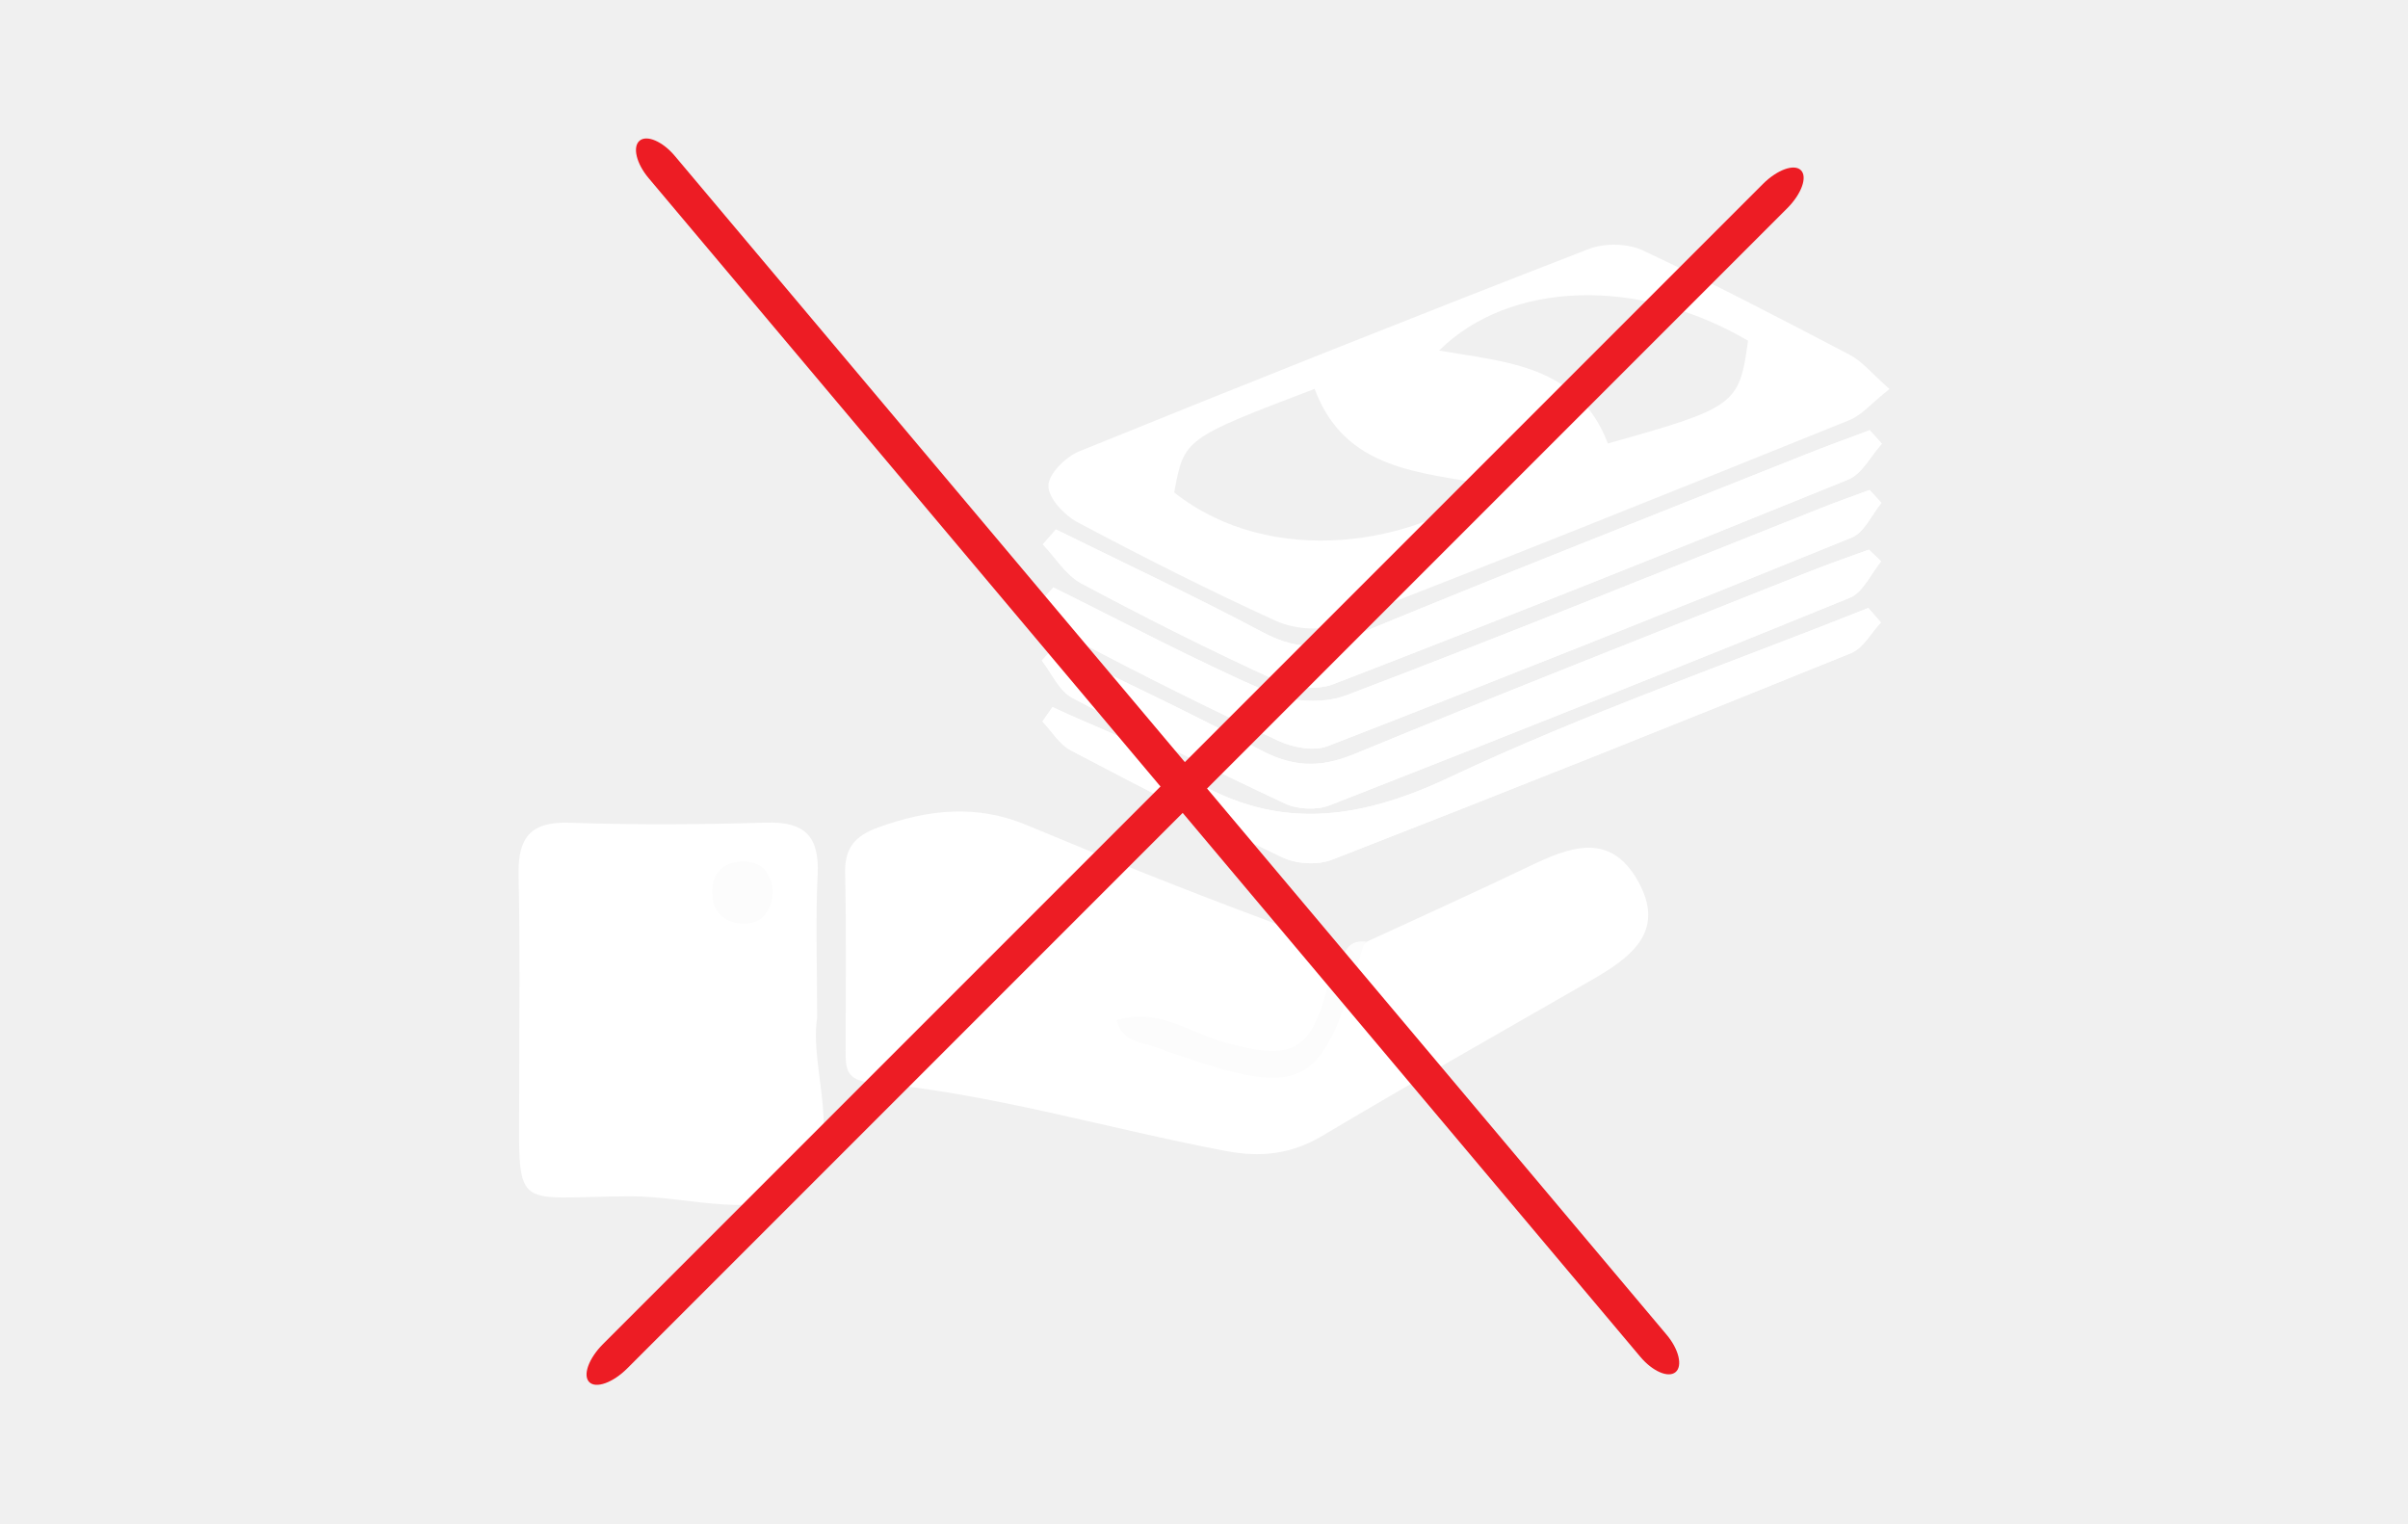
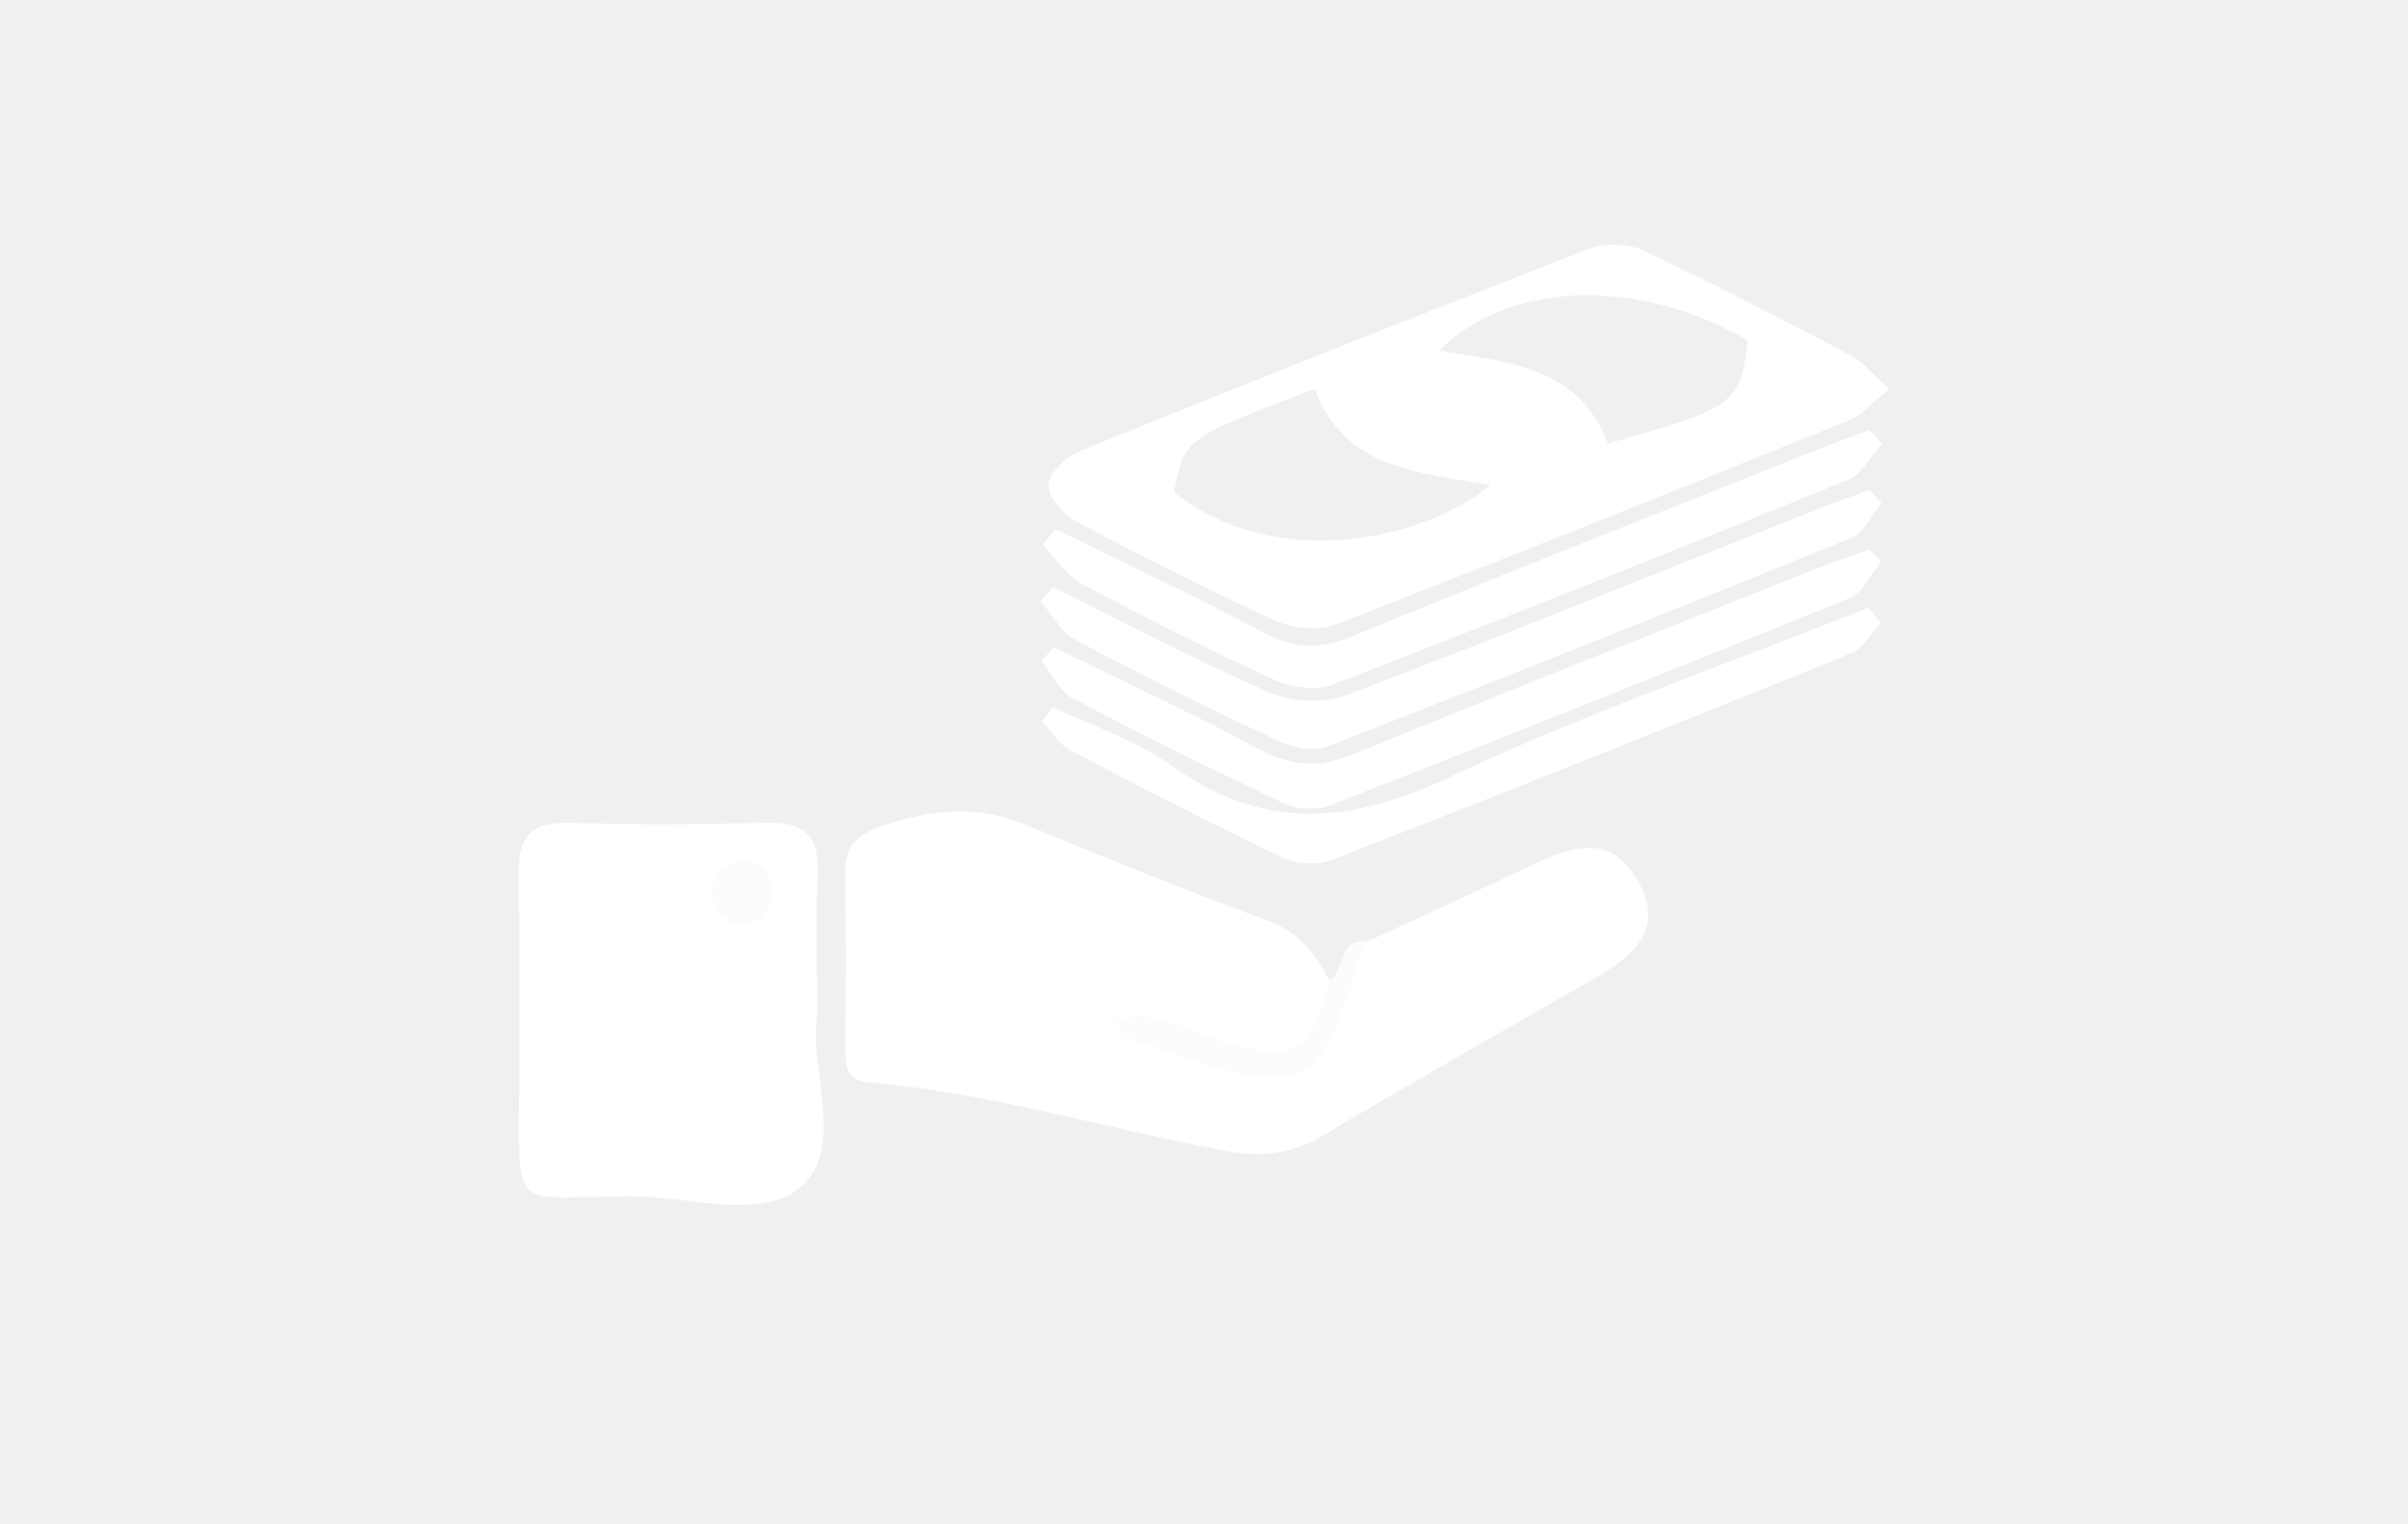
<svg xmlns="http://www.w3.org/2000/svg" version="1.1" id="Layer_1" x="0px" y="0px" width="250px" height="158.128px" viewBox="0 0 250 158.128" enable-background="new 0 0 250 158.128" xml:space="preserve">
-   <path fill-rule="evenodd" clip-rule="evenodd" fill="#FFFFFF" d="M196.167,40.378c-1.858,1.472-2.875,2.718-4.18,3.243  c-17.77,7.176-35.551,14.32-53.422,21.24c-1.749,0.68-4.351,0.385-6.12-0.419c-6.971-3.176-13.815-6.638-20.581-10.233  c-1.372-0.729-3.033-2.508-3.02-3.786c0.011-1.228,1.794-2.999,3.19-3.567c17.592-7.136,35.229-14.153,52.928-21.016  c1.627-0.63,4.023-0.583,5.591,0.152c7.267,3.408,14.396,7.123,21.507,10.851C193.347,37.517,194.331,38.768,196.167,40.378z   M121.907,51.118c10.168,8.039,25.228,5.335,32.842-0.76c-7.254-1.354-15.125-1.5-18.262-9.992  C122.934,45.532,122.934,45.532,121.907,51.118z M181.481,35.367c-11.356-6.665-24.754-6.237-32.079,1.026  c6.974,1.196,14.425,1.519,17.528,9.642C180.17,42.329,180.585,42.022,181.481,35.367z" />
  <g>
    <g>
      <path fill-rule="evenodd" clip-rule="evenodd" fill="#FFFFFF" d="M141.891,97.759c5.568-2.575,11.165-5.091,16.694-7.743    c4.183-2.008,8.48-3.834,11.448,1.402c3.009,5.309-0.766,8.003-4.826,10.335c-9.319,5.354-18.673,10.656-27.914,16.146    c-3.232,1.916-6.353,2.276-10.039,1.578c-12.272-2.321-24.297-5.98-36.778-7.092c-2.639-0.235-2.692-1.46-2.686-3.338    c0.021-6.147,0.083-12.296-0.049-18.438c-0.056-2.643,1.069-3.87,3.49-4.737c5.145-1.843,10.13-2.407,15.362-0.223    c8.294,3.462,16.64,6.816,25.064,9.941c3.189,1.185,4.935,3.396,6.338,6.185c0.993,5.604-2.358,9.529-7.503,8.578    c-2.975-0.551-5.821-1.685-8.816-2.494c0.096,0.091,0.127,0.149,0.172,0.164c13.598,3.915,13.591,3.911,18.67-8.88    C140.752,98.556,141.388,98.179,141.891,97.759z" />
      <path fill-rule="evenodd" clip-rule="evenodd" fill="#FFFFFF" d="M84.836,105.686c-0.84,5.215,2.898,13.185-1.505,17.358    c-4.012,3.8-11.768,1.121-17.856,1.139c-12.634,0.038-11.551,2.05-11.568-11.537c-0.011-7.251,0.102-14.505-0.069-21.754    c-0.087-3.837,1.136-5.629,5.273-5.488c6.805,0.231,13.629,0.195,20.434-0.012c4.003-0.12,5.543,1.421,5.344,5.409    C84.662,95.404,84.836,100.028,84.836,105.686z" />
      <path fill-rule="evenodd" clip-rule="evenodd" fill="#FCFCFC" d="M141.891,97.759c-0.132,0.175-0.331,0.33-0.387,0.524    c-4.394,15.307-5.876,16.016-21.827,10.321c-1.358-0.483-3.104-0.442-3.766-2.682c4.17-1.383,7.489,1.216,11.015,2.215    c7.371,2.087,9.238,1.11,11.07-6.362C139.728,100.854,138.798,97.356,141.891,97.759z" />
      <path fill-rule="evenodd" clip-rule="evenodd" fill="#FCFCFC" d="M80.245,92.494c-0.139,2.132-1.114,3.497-3.25,3.375    c-2.052-0.116-3.131-1.441-3.046-3.518c0.075-1.82,1.211-2.8,2.938-2.909C79.026,89.307,80.053,90.55,80.245,92.494z" />
    </g>
    <g>
      <path fill="#FFFFFF" d="M109.429,67.213c-0.425,0.449-0.85,0.902-1.271,1.354c1.036,1.318,1.801,3.154,3.159,3.872    c7.271,3.84,14.651,7.485,22.096,10.978c1.313,0.615,3.316,0.697,4.664,0.169c18.041-7.059,36.044-14.221,53.979-21.538    c1.365-0.558,2.178-2.485,3.243-3.777c-0.423-0.404-0.85-0.809-1.274-1.213c-2.04,0.749-4.101,1.451-6.119,2.254    c-15.792,6.288-31.621,12.497-47.336,18.977c-3.559,1.468-6.419,1.332-9.787-0.474C123.781,74.06,116.56,70.721,109.429,67.213z" />
      <path fill="#FFFFFF" d="M109.631,54.964c-0.456,0.516-0.911,1.027-1.365,1.541c1.316,1.376,2.393,3.196,3.988,4.048    c6.601,3.528,13.296,6.906,20.103,10.01c1.758,0.801,4.334,1.129,6.065,0.46c17.884-6.906,35.69-14.015,53.449-21.239    c1.436-0.583,2.352-2.448,3.506-3.724c-0.419-0.465-0.841-0.934-1.263-1.401c-2.184,0.823-4.386,1.608-6.554,2.475    c-15.778,6.293-31.586,12.498-47.282,18.986c-3.4,1.405-6.072,1.167-9.233-0.514C124.009,61.866,116.781,58.49,109.631,54.964z" />
      <path fill="#FFFFFF" d="M195.328,52.203c-0.408-0.446-0.813-0.894-1.223-1.342c-1.648,0.613-3.313,1.191-4.947,1.842    c-16.448,6.529-32.842,13.189-49.381,19.474c-2.336,0.889-5.699,0.714-8.016-0.291c-7.607-3.308-14.95-7.221-22.398-10.903    c-0.434,0.481-0.869,0.96-1.303,1.438c1.185,1.354,2.111,3.196,3.595,3.985c6.926,3.682,13.959,7.165,21.062,10.491    c1.498,0.704,3.695,1.111,5.142,0.549c18.195-7.069,36.327-14.298,54.407-21.654C193.558,55.265,194.317,53.429,195.328,52.203z" />
      <path fill="#FFFFFF" d="M195.275,64.616c-0.436-0.502-0.867-1.003-1.303-1.505c-14.543,5.795-29.394,10.938-43.525,17.604    c-10.325,4.871-19.322,5.584-28.836-1.229c-3.679-2.636-8.2-4.094-12.338-6.088c-0.349,0.498-0.695,0.998-1.044,1.496    c0.967,1.014,1.754,2.371,2.932,2.989c7.263,3.828,14.564,7.59,21.974,11.115c1.452,0.69,3.663,0.826,5.145,0.248    c18.021-7.018,35.98-14.185,53.899-21.449C193.436,67.288,194.252,65.701,195.275,64.616z" />
+       <path fill-rule="evenodd" clip-rule="evenodd" fill="#FFFFFF" d="M196.167,40.378c-1.858,1.472-2.875,2.718-4.18,3.243    c-17.77,7.176-35.551,14.32-53.422,21.24c-1.749,0.68-4.351,0.385-6.12-0.419c-6.971-3.176-13.815-6.638-20.581-10.233    c-1.372-0.729-3.033-2.508-3.02-3.786c0.011-1.228,1.794-2.999,3.19-3.567c17.592-7.136,35.229-14.153,52.928-21.016    c1.627-0.63,4.023-0.583,5.591,0.152c7.267,3.408,14.396,7.123,21.507,10.851C193.347,37.517,194.331,38.768,196.167,40.378z     M121.907,51.118c10.168,8.039,25.228,5.335,32.842-0.76c-7.254-1.354-15.125-1.5-18.262-9.992    C122.934,45.532,122.934,45.532,121.907,51.118z M181.481,35.367c-11.356-6.665-24.754-6.237-32.079,1.026    c6.974,1.196,14.425,1.519,17.528,9.642C180.17,42.329,180.585,42.022,181.481,35.367z" />
      <path fill-rule="evenodd" clip-rule="evenodd" fill="#FFFFFF" d="M109.429,67.213c7.131,3.508,14.352,6.847,21.354,10.601    c3.368,1.806,6.229,1.941,9.787,0.474c15.715-6.479,31.544-12.688,47.336-18.977c2.019-0.803,4.079-1.505,6.119-2.254    c0.425,0.404,0.852,0.809,1.274,1.213c-1.065,1.292-1.878,3.22-3.243,3.777c-17.936,7.317-35.938,14.479-53.979,21.538    c-1.348,0.528-3.351,0.446-4.664-0.169c-7.444-3.492-14.825-7.138-22.096-10.978c-1.358-0.718-2.123-2.554-3.159-3.872    C108.58,68.115,109.004,67.662,109.429,67.213z" />
      <path fill-rule="evenodd" clip-rule="evenodd" fill="#FFFFFF" d="M109.631,54.964c7.149,3.526,14.378,6.902,21.414,10.642    c3.161,1.681,5.833,1.919,9.233,0.514c15.696-6.488,31.504-12.693,47.282-18.986c2.168-0.866,4.37-1.651,6.554-2.475    c0.422,0.468,0.844,0.937,1.263,1.401c-1.154,1.275-2.07,3.141-3.506,3.724c-17.759,7.225-35.565,14.333-53.449,21.239    c-1.731,0.669-4.308,0.341-6.065-0.46c-6.807-3.104-13.502-6.481-20.103-10.01c-1.596-0.852-2.672-2.672-3.988-4.048    C108.72,55.991,109.175,55.479,109.631,54.964z" />
      <path fill-rule="evenodd" clip-rule="evenodd" fill="#FFFFFF" d="M195.328,52.203c-1.011,1.226-1.77,3.062-3.062,3.588    c-18.08,7.356-36.212,14.585-54.407,21.654c-1.446,0.562-3.644,0.155-5.142-0.549c-7.103-3.326-14.136-6.81-21.062-10.491    c-1.483-0.789-2.41-2.631-3.595-3.985c0.434-0.478,0.869-0.956,1.303-1.438c7.448,3.683,14.791,7.596,22.398,10.903    c2.316,1.005,5.68,1.18,8.016,0.291c16.539-6.284,32.933-12.944,49.381-19.474c1.634-0.65,3.299-1.229,4.947-1.842    C194.514,51.31,194.919,51.757,195.328,52.203z" />
      <path fill-rule="evenodd" clip-rule="evenodd" fill="#FFFFFF" d="M195.275,64.616c-1.022,1.085-1.839,2.672-3.097,3.181    c-17.919,7.265-35.879,14.432-53.899,21.449c-1.481,0.578-3.692,0.442-5.145-0.248c-7.409-3.525-14.711-7.287-21.974-11.115    c-1.178-0.618-1.965-1.976-2.932-2.989c0.349-0.498,0.695-0.998,1.044-1.496c4.138,1.994,8.659,3.452,12.338,6.088    c9.514,6.813,18.511,6.101,28.836,1.229c14.132-6.666,28.982-11.809,43.525-17.604C194.408,63.613,194.839,64.114,195.275,64.616z    " />
    </g>
-     <g>
-       <path fill-rule="evenodd" clip-rule="evenodd" fill="#ED1C24" d="M65.124,142.046c-1.484,1.484-3.25,2.121-3.946,1.425l0,0    c-0.697-0.697-0.06-2.463,1.424-3.947L183.027,19.098c1.484-1.482,3.252-2.122,3.947-1.425l0,0    c0.698,0.696,0.06,2.463-1.423,3.946L65.124,142.046z" />
-       <path fill-rule="evenodd" clip-rule="evenodd" fill="#ED1C24" d="M173.03,138.554c1.268,1.507,1.686,3.243,0.93,3.879l0,0    c-0.752,0.632-2.39-0.077-3.657-1.583L67.335,18.484c-1.268-1.508-1.686-3.242-0.934-3.877l0,0    c0.753-0.635,2.394,0.074,3.661,1.582L173.03,138.554z" />
-     </g>
  </g>
</svg>
